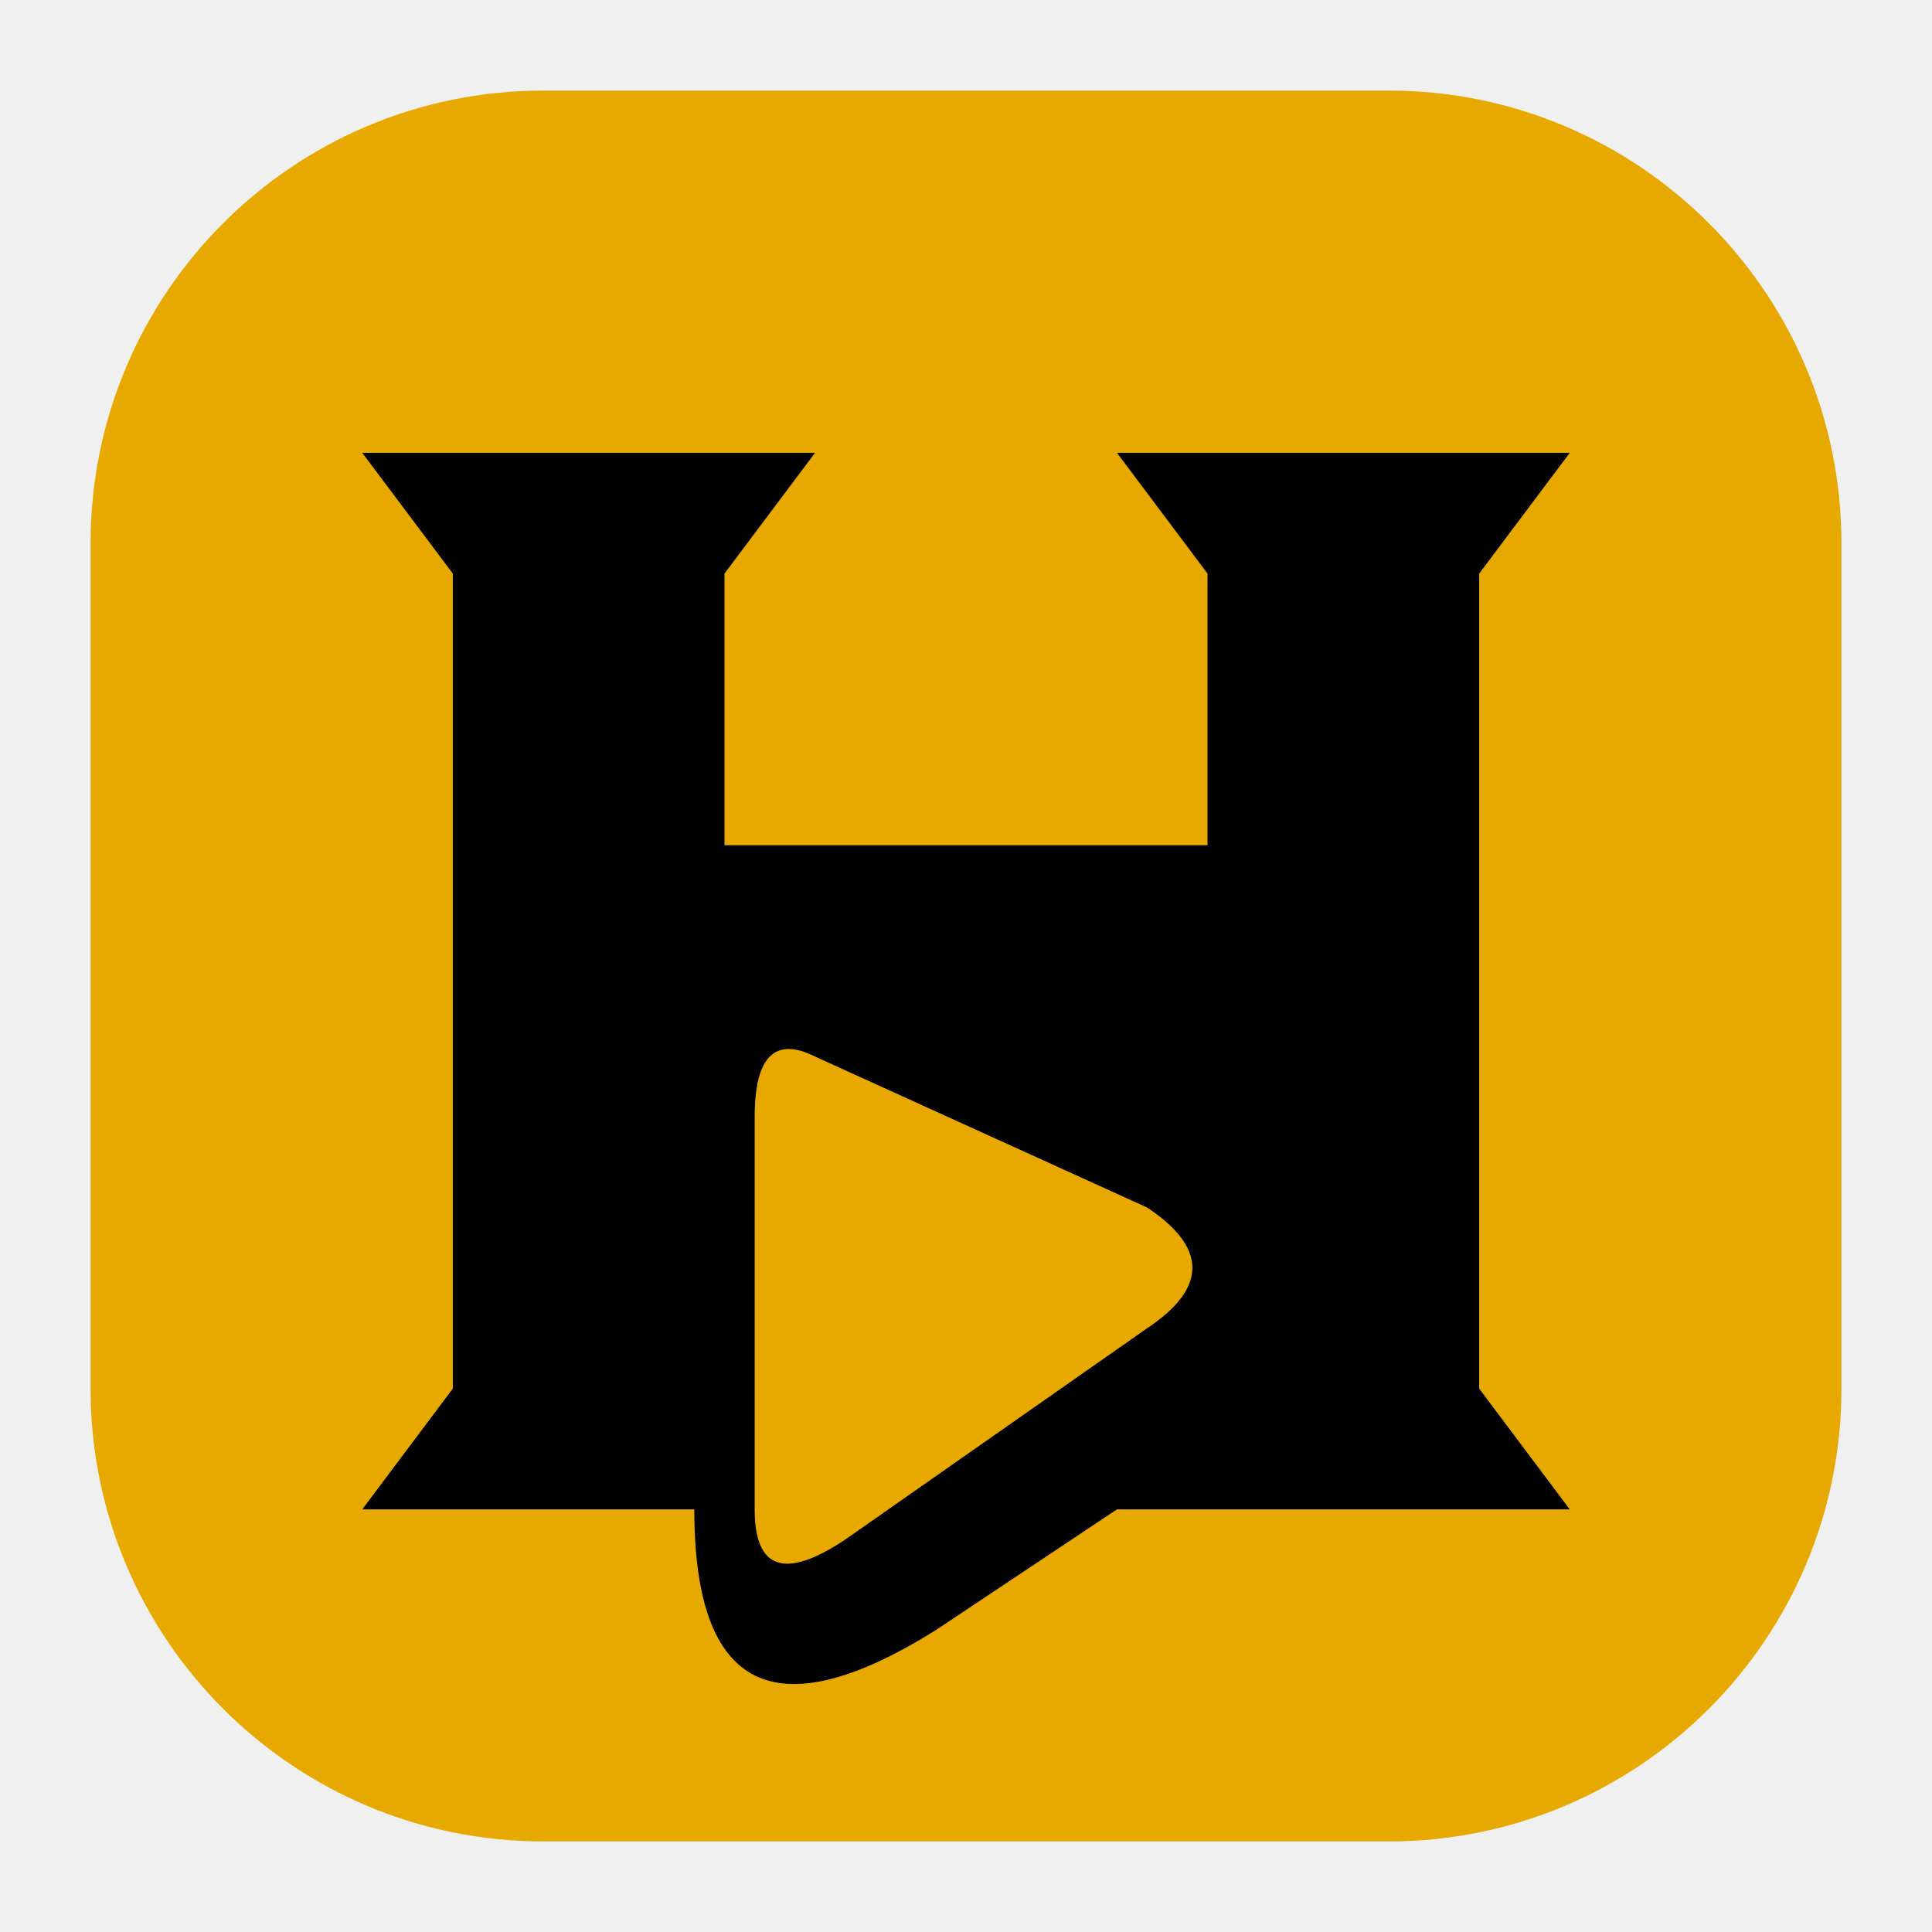
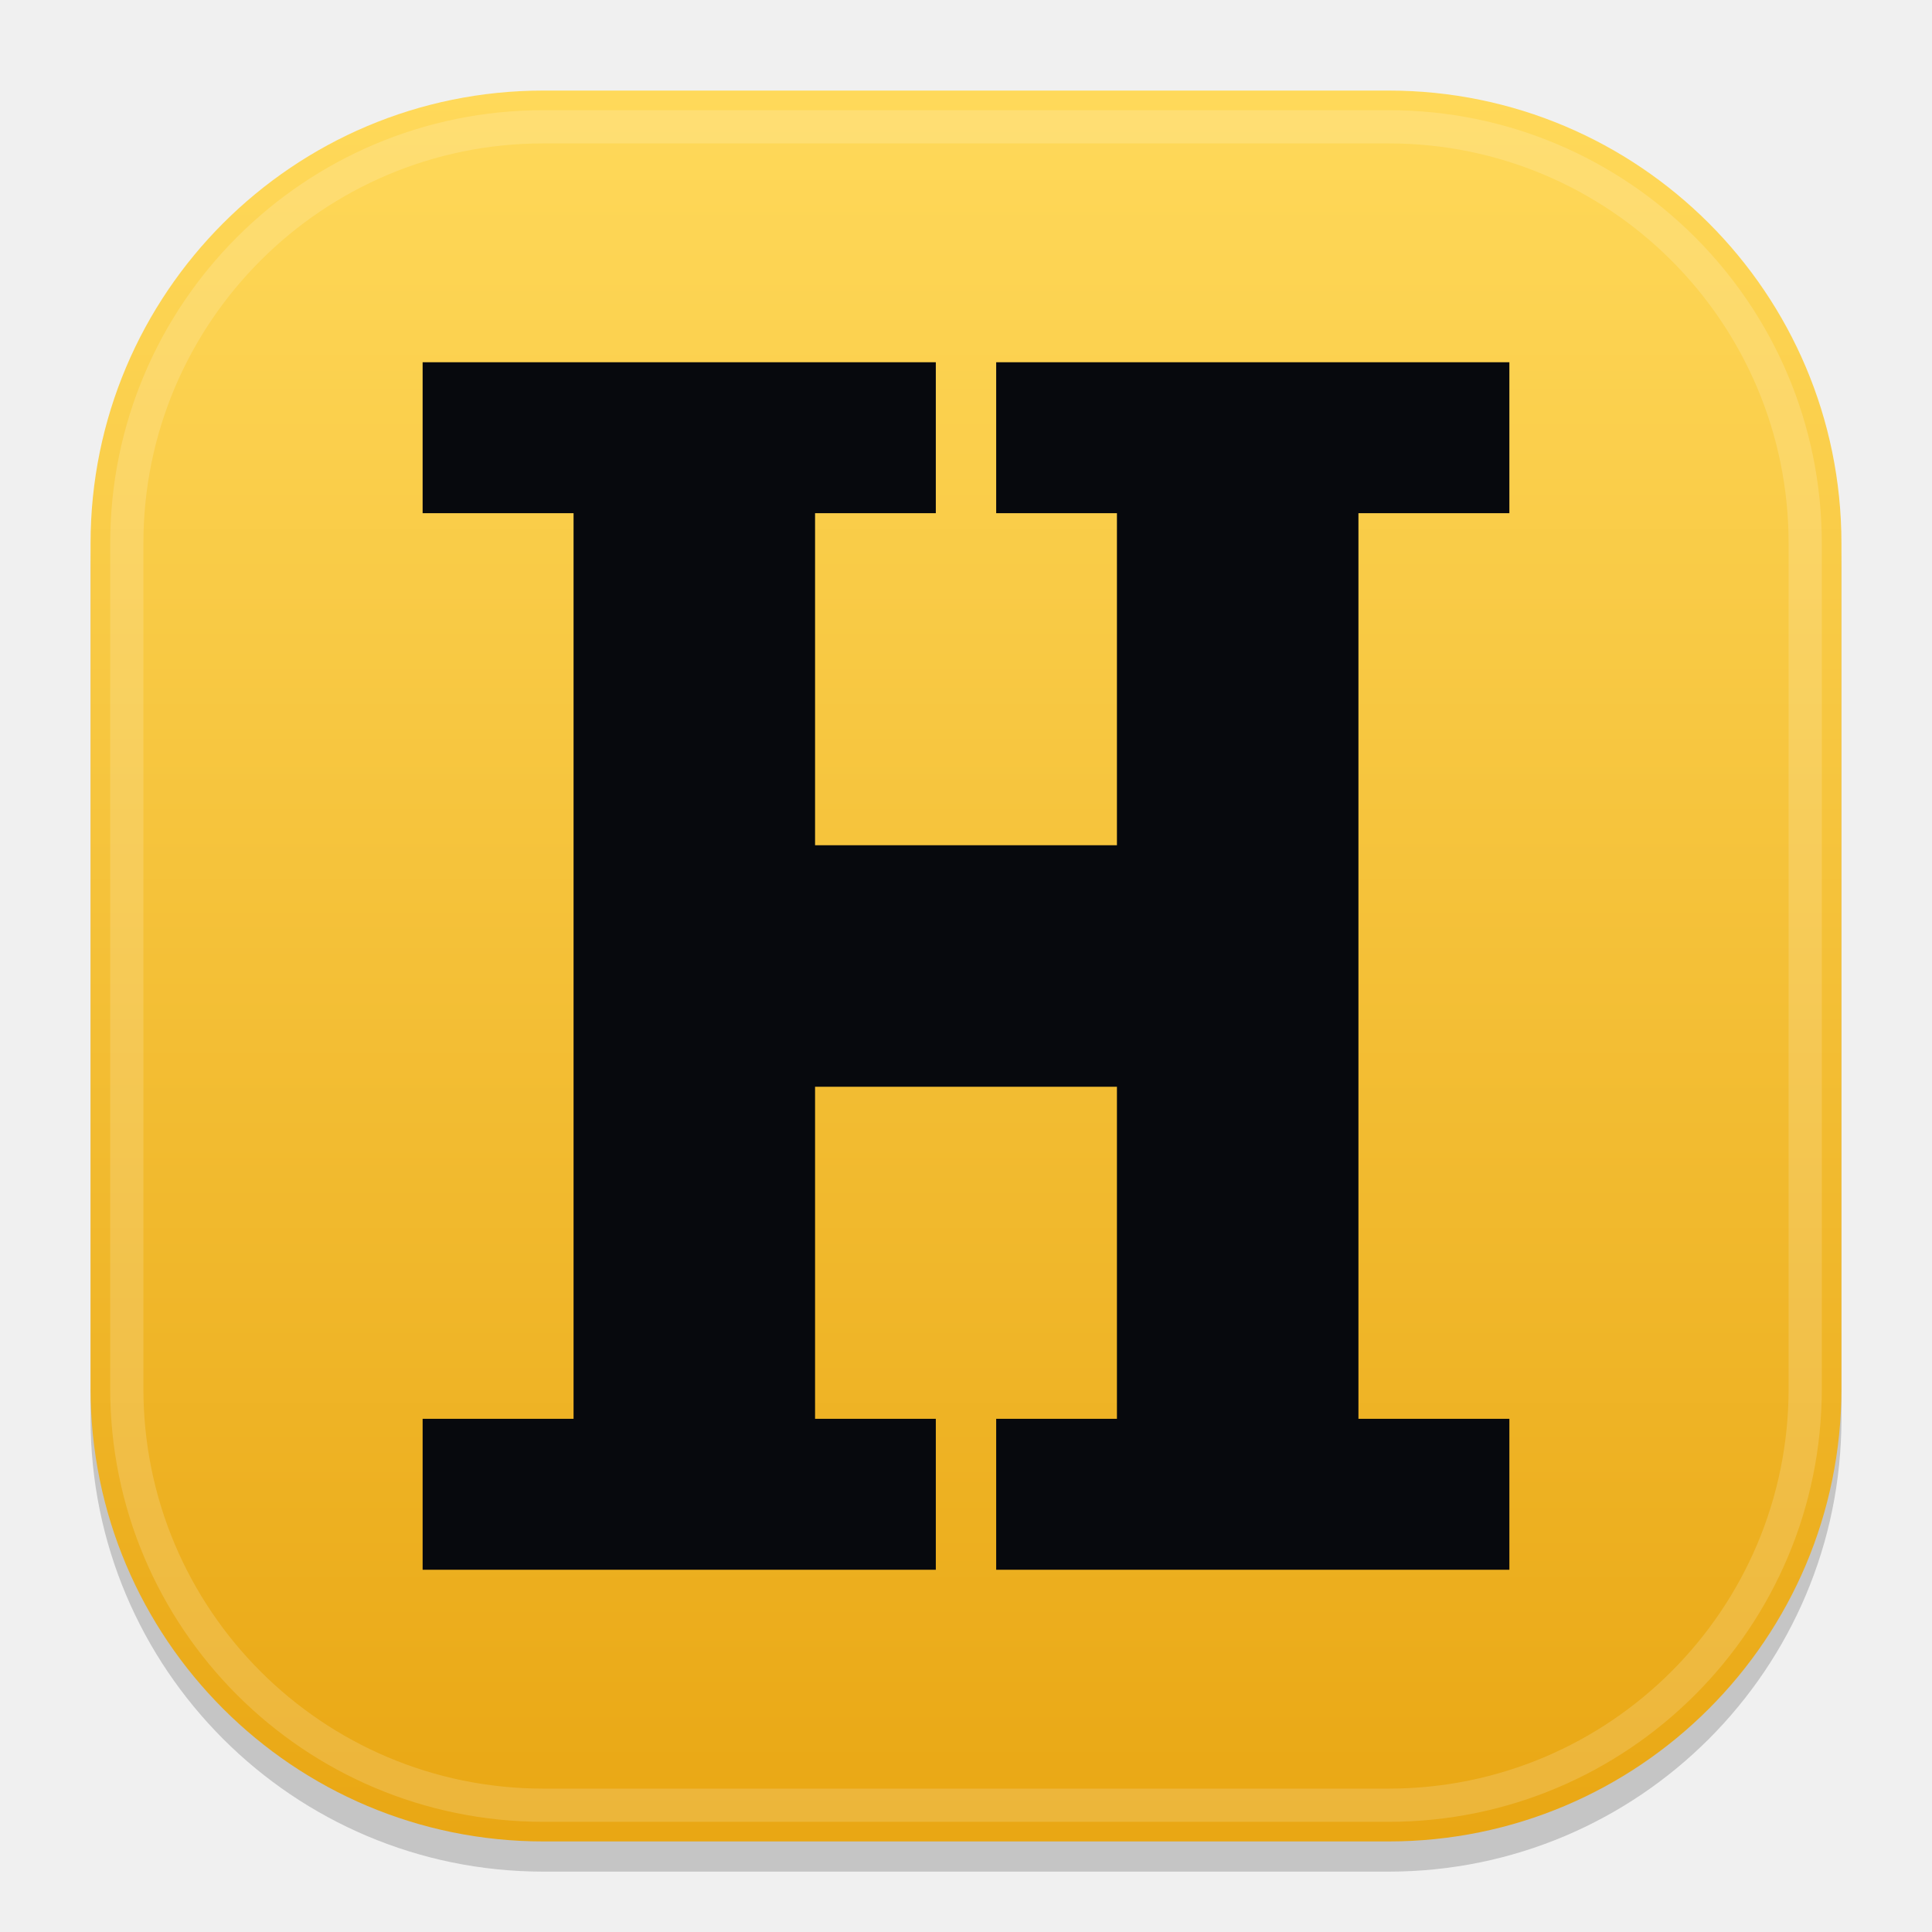
- <svg xmlns="http://www.w3.org/2000/svg" viewBox="0 0 64 64" role="img" aria-labelledby="halieus-mark-title">
-   <rect x="3" y="3" width="58" height="58" rx="15" fill="#e7a900" />
-   <path fill-rule="evenodd" fill="#000000" d="M12 15H27L24 19V28H40V19L37 15H52L49 19V46L52 50H37L31 54Q23 59 23 50H12L15 46V19ZM27 35Q25 34 25 37V50Q25 53 28 51L38 44Q41 42 38 40Z" />
+ <svg xmlns="http://www.w3.org/2000/svg" viewBox="0 0 64 64" role="img" aria-label="Halieus Game Room">
+   <defs>
+     <linearGradient id="halieus-gold" x1="0" y1="0" x2="0" y2="1">
+       <stop offset="0" stop-color="#FFD95A" />
+       <stop offset="1" stop-color="#E9A714" />
+     </linearGradient>
+   </defs>
+   <rect x="3" y="4" width="58" height="58" rx="15" fill="#000000" opacity=".18" />
+   <rect x="3" y="3" width="58" height="58" rx="15" fill="url(#halieus-gold)" />
+   <rect x="4.2" y="4.2" width="55.6" height="55.6" rx="13.8" fill="none" stroke="#ffffff" stroke-opacity=".16" stroke-width="1.1" />
+   <path d="M14 12H31V17H27V28H37V17H33V12H50V17H45V47H50V52H33V47H37V36H27V47H31V52H14V47H19V17H14Z" fill="#07090d" />
</svg>
